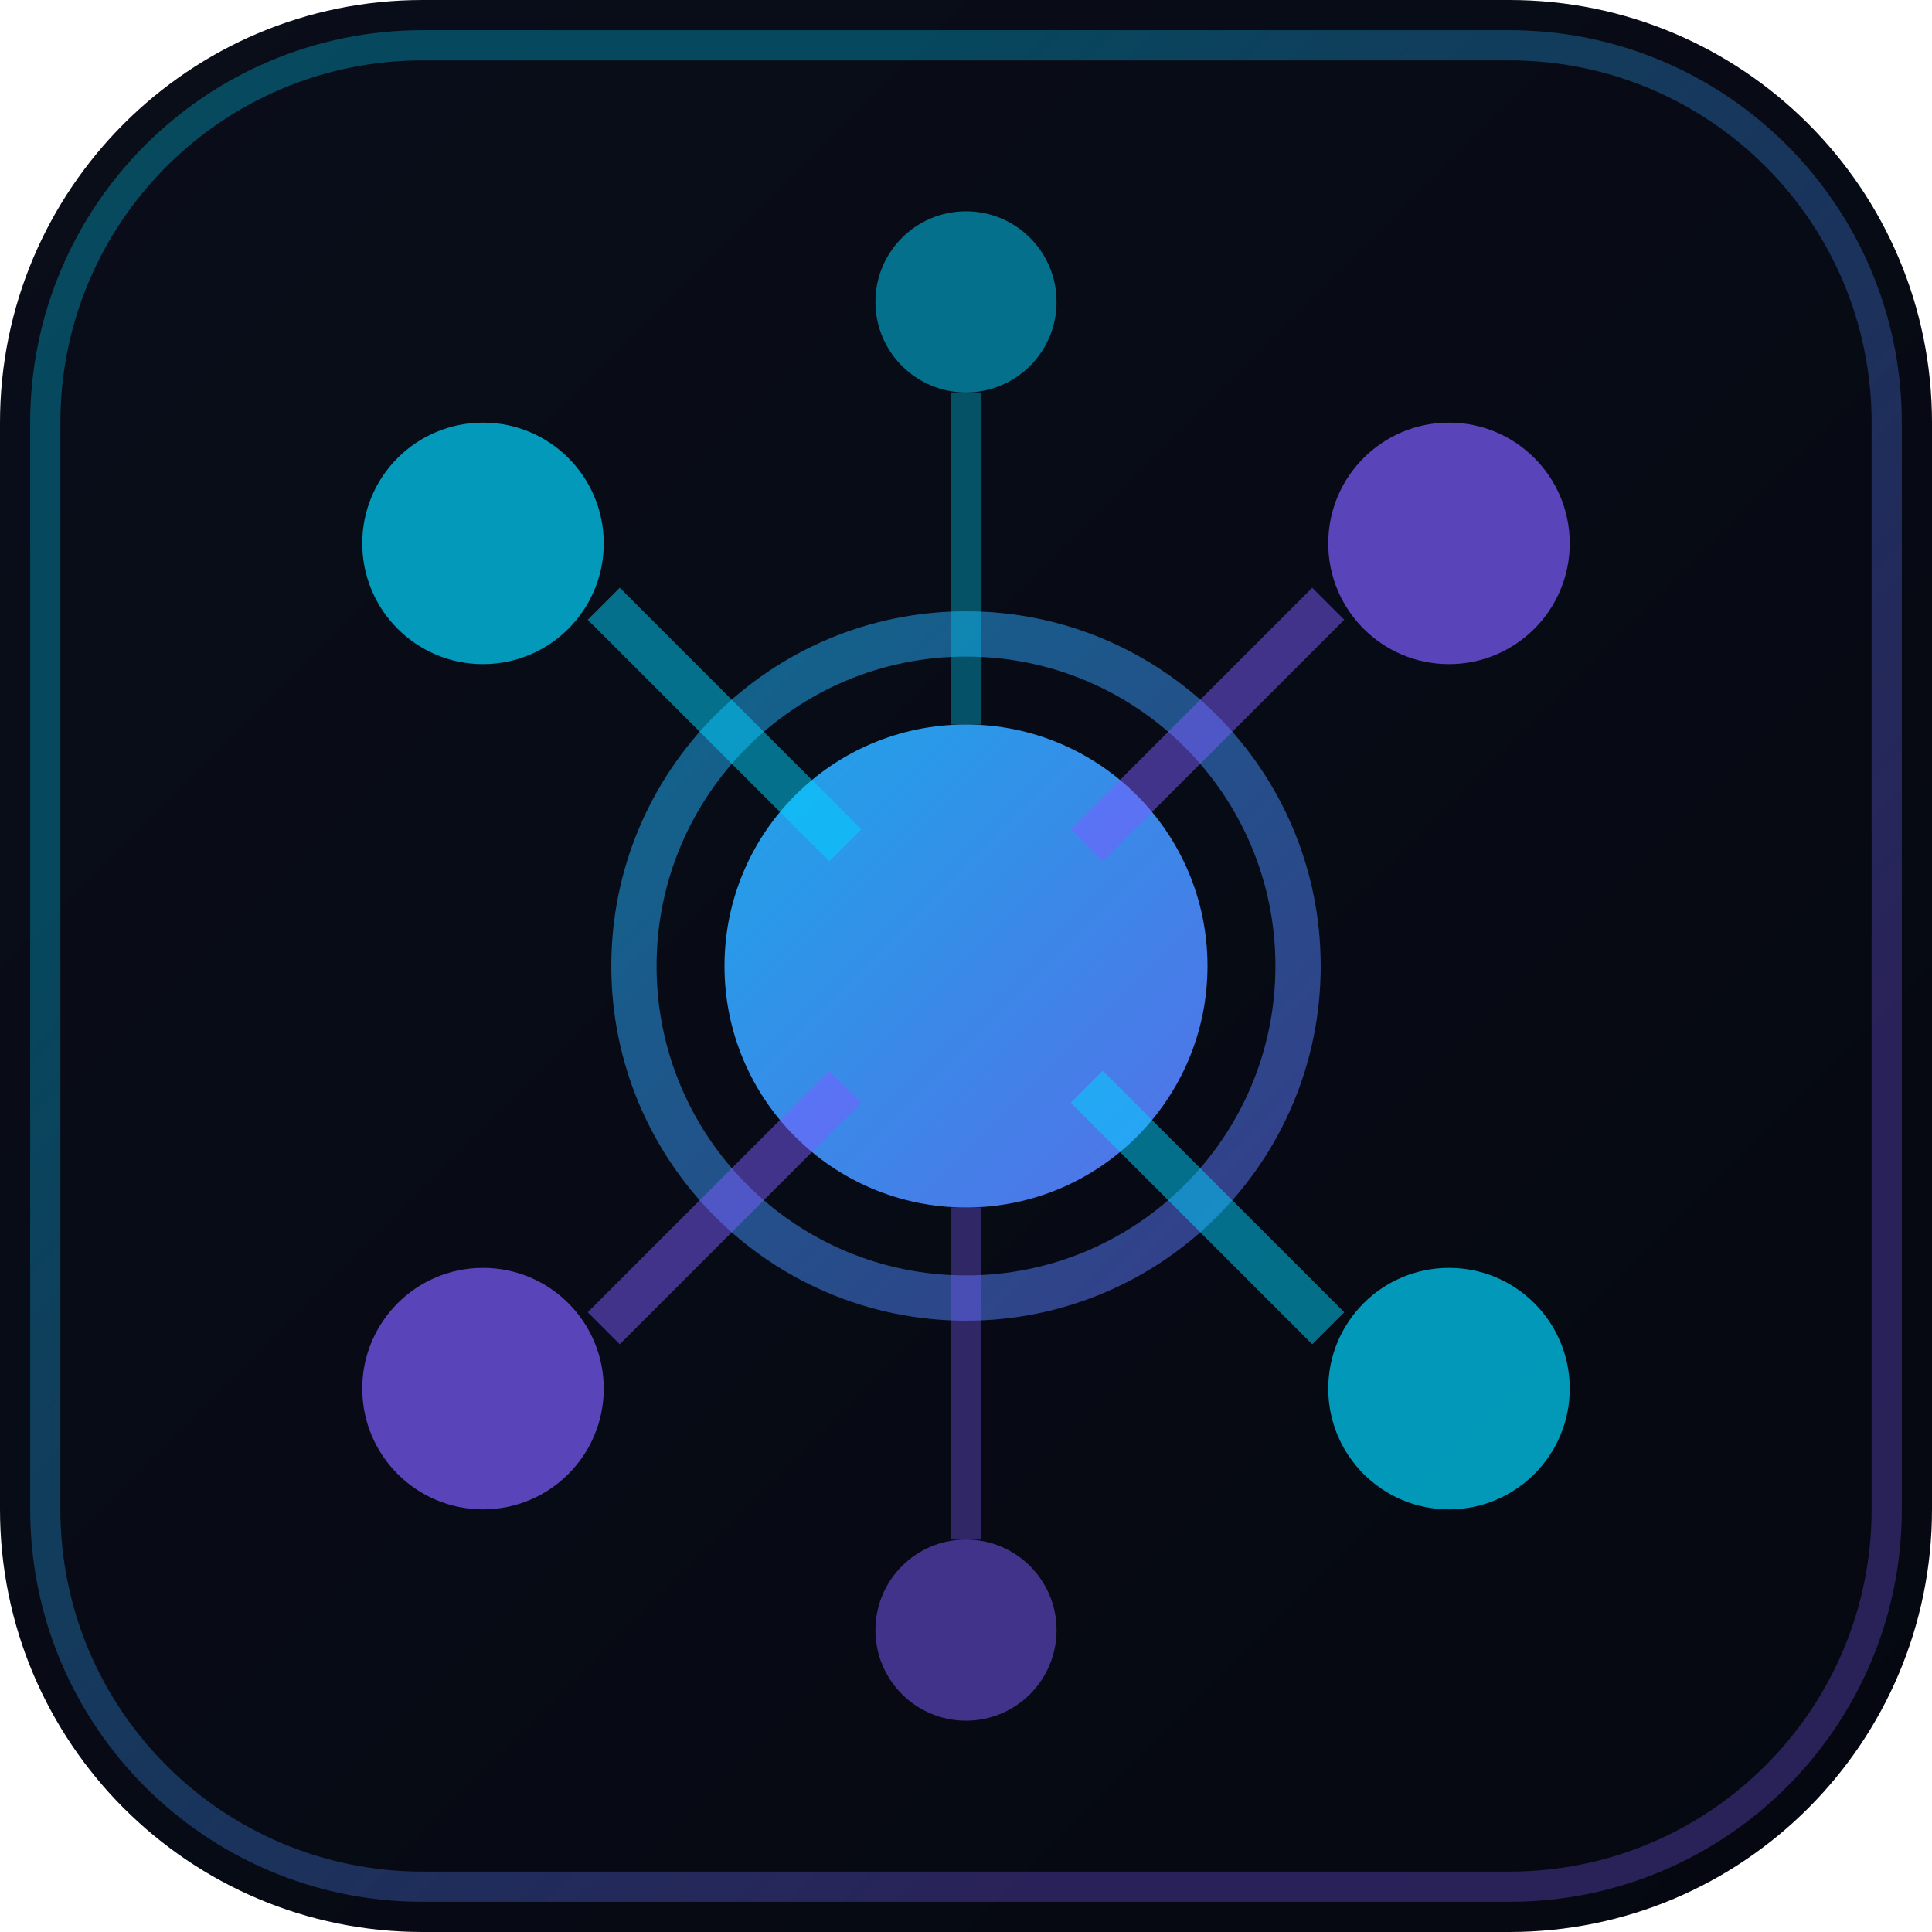
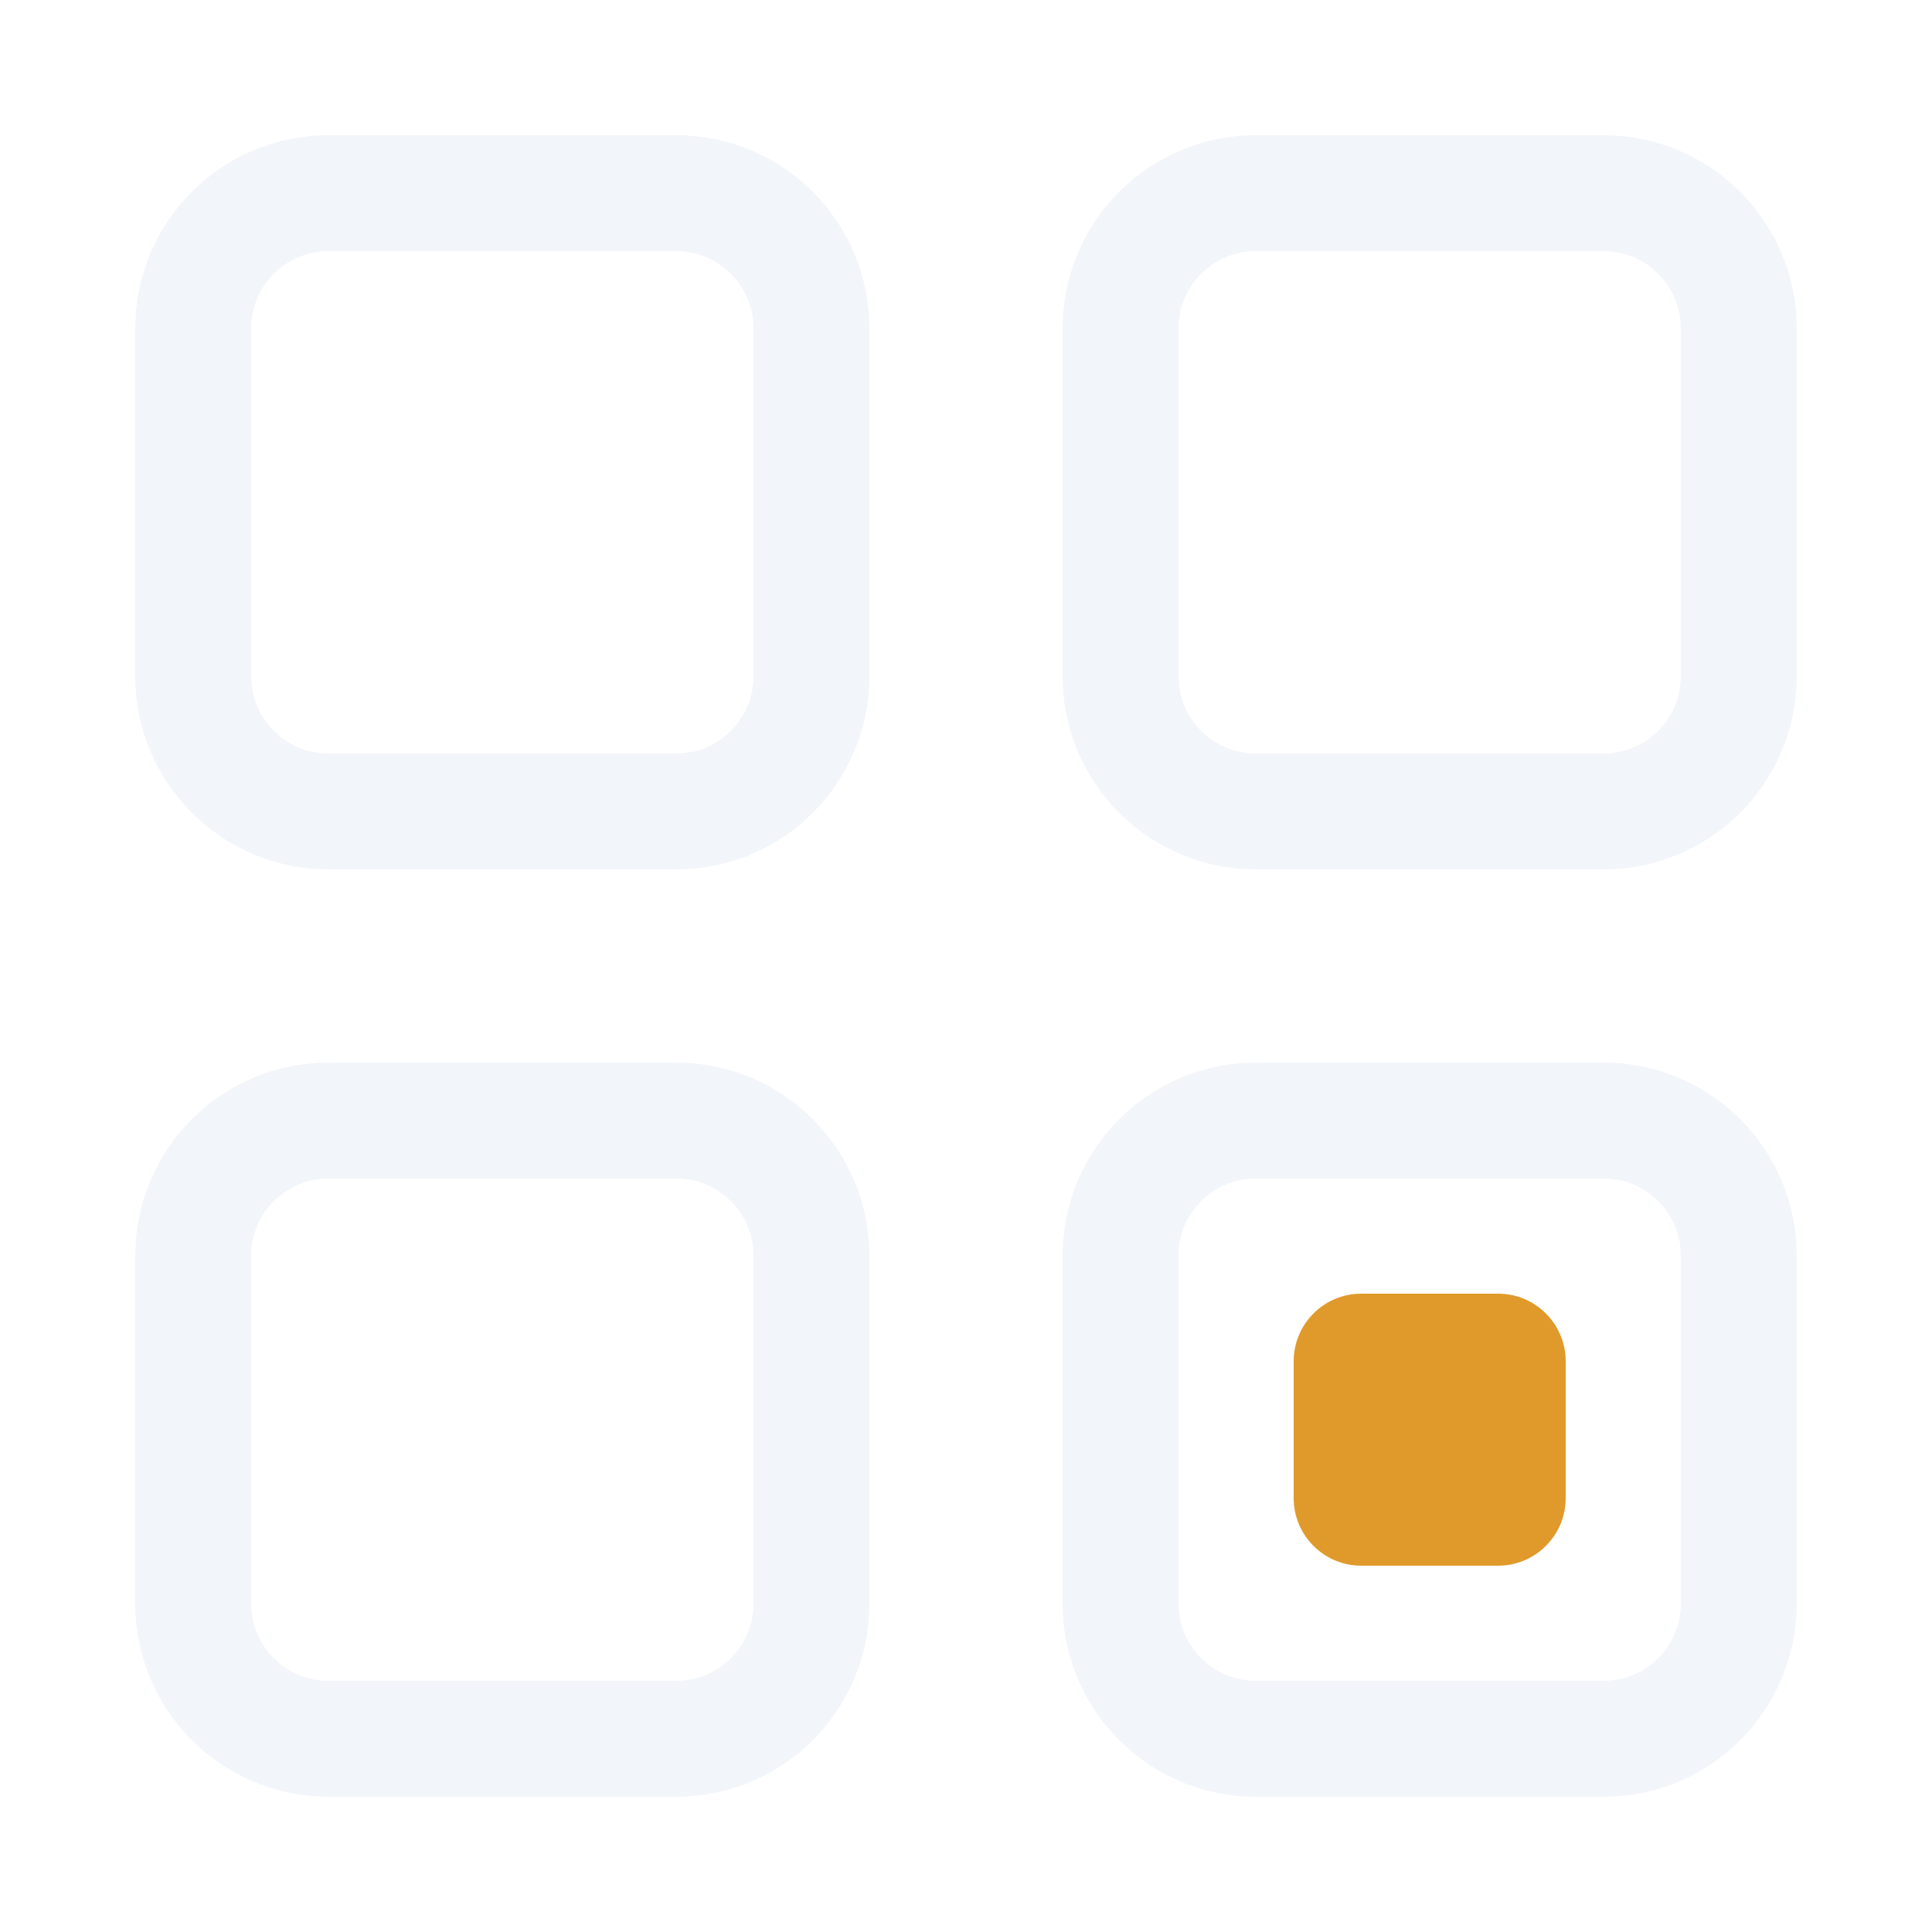
- <svg xmlns="http://www.w3.org/2000/svg" viewBox="0 0 64 64">
-   <defs>
-     <linearGradient id="bg" x1="0" y1="0" x2="64" y2="64" gradientUnits="userSpaceOnUse">
-       <stop offset="0" stop-color="#0a0e1a" />
-       <stop offset="1" stop-color="#050810" />
-     </linearGradient>
-     <linearGradient id="glow" x1="16" y1="16" x2="48" y2="48" gradientUnits="userSpaceOnUse">
-       <stop offset="0" stop-color="#00d4ff" />
-       <stop offset="1" stop-color="#7c5cff" />
-     </linearGradient>
-   </defs>
-   <rect width="64" height="64" rx="14" fill="url(#bg)" />
-   <rect x="1.5" y="1.5" width="61" height="61" rx="12.5" fill="none" stroke="url(#glow)" stroke-opacity="0.3" />
-   <circle cx="32" cy="32" r="8" fill="url(#glow)" opacity="0.9" />
-   <circle cx="32" cy="32" r="11" fill="none" stroke="url(#glow)" stroke-width="1.5" stroke-opacity="0.5" />
-   <circle cx="16" cy="18" r="4" fill="#00d4ff" opacity="0.7" />
-   <circle cx="48" cy="18" r="4" fill="#7c5cff" opacity="0.7" />
-   <circle cx="16" cy="46" r="4" fill="#7c5cff" opacity="0.7" />
-   <circle cx="48" cy="46" r="4" fill="#00d4ff" opacity="0.7" />
-   <line x1="20" y1="20" x2="28" y2="28" stroke="#00d4ff" stroke-width="1.5" stroke-opacity="0.5" />
-   <line x1="44" y1="20" x2="36" y2="28" stroke="#7c5cff" stroke-width="1.5" stroke-opacity="0.5" />
-   <line x1="20" y1="44" x2="28" y2="36" stroke="#7c5cff" stroke-width="1.5" stroke-opacity="0.5" />
-   <line x1="44" y1="44" x2="36" y2="36" stroke="#00d4ff" stroke-width="1.5" stroke-opacity="0.5" />
-   <circle cx="32" cy="10" r="3" fill="#00d4ff" opacity="0.5" />
-   <circle cx="32" cy="54" r="3" fill="#7c5cff" opacity="0.5" />
-   <line x1="32" y1="13" x2="32" y2="24" stroke="#00d4ff" stroke-width="1" stroke-opacity="0.35" />
-   <line x1="32" y1="40" x2="32" y2="51" stroke="#7c5cff" stroke-width="1" stroke-opacity="0.35" />
+ <svg xmlns="http://www.w3.org/2000/svg" viewBox="0 0 100 100">
+   <rect x="10" y="10" width="32" height="32" rx="7" fill="none" stroke="#F2F5F9" stroke-width="6" />
+   <rect x="58" y="10" width="32" height="32" rx="7" fill="none" stroke="#F2F5F9" stroke-width="6" />
+   <rect x="10" y="58" width="32" height="32" rx="7" fill="none" stroke="#F2F5F9" stroke-width="6" />
+   <rect x="58" y="58" width="32" height="32" rx="7" fill="none" stroke="#F2F5F9" stroke-width="6" />
+   <rect x="66.96" y="66.96" width="14.08" height="14.08" rx="3.5" fill="#E09A2B" />
</svg>
